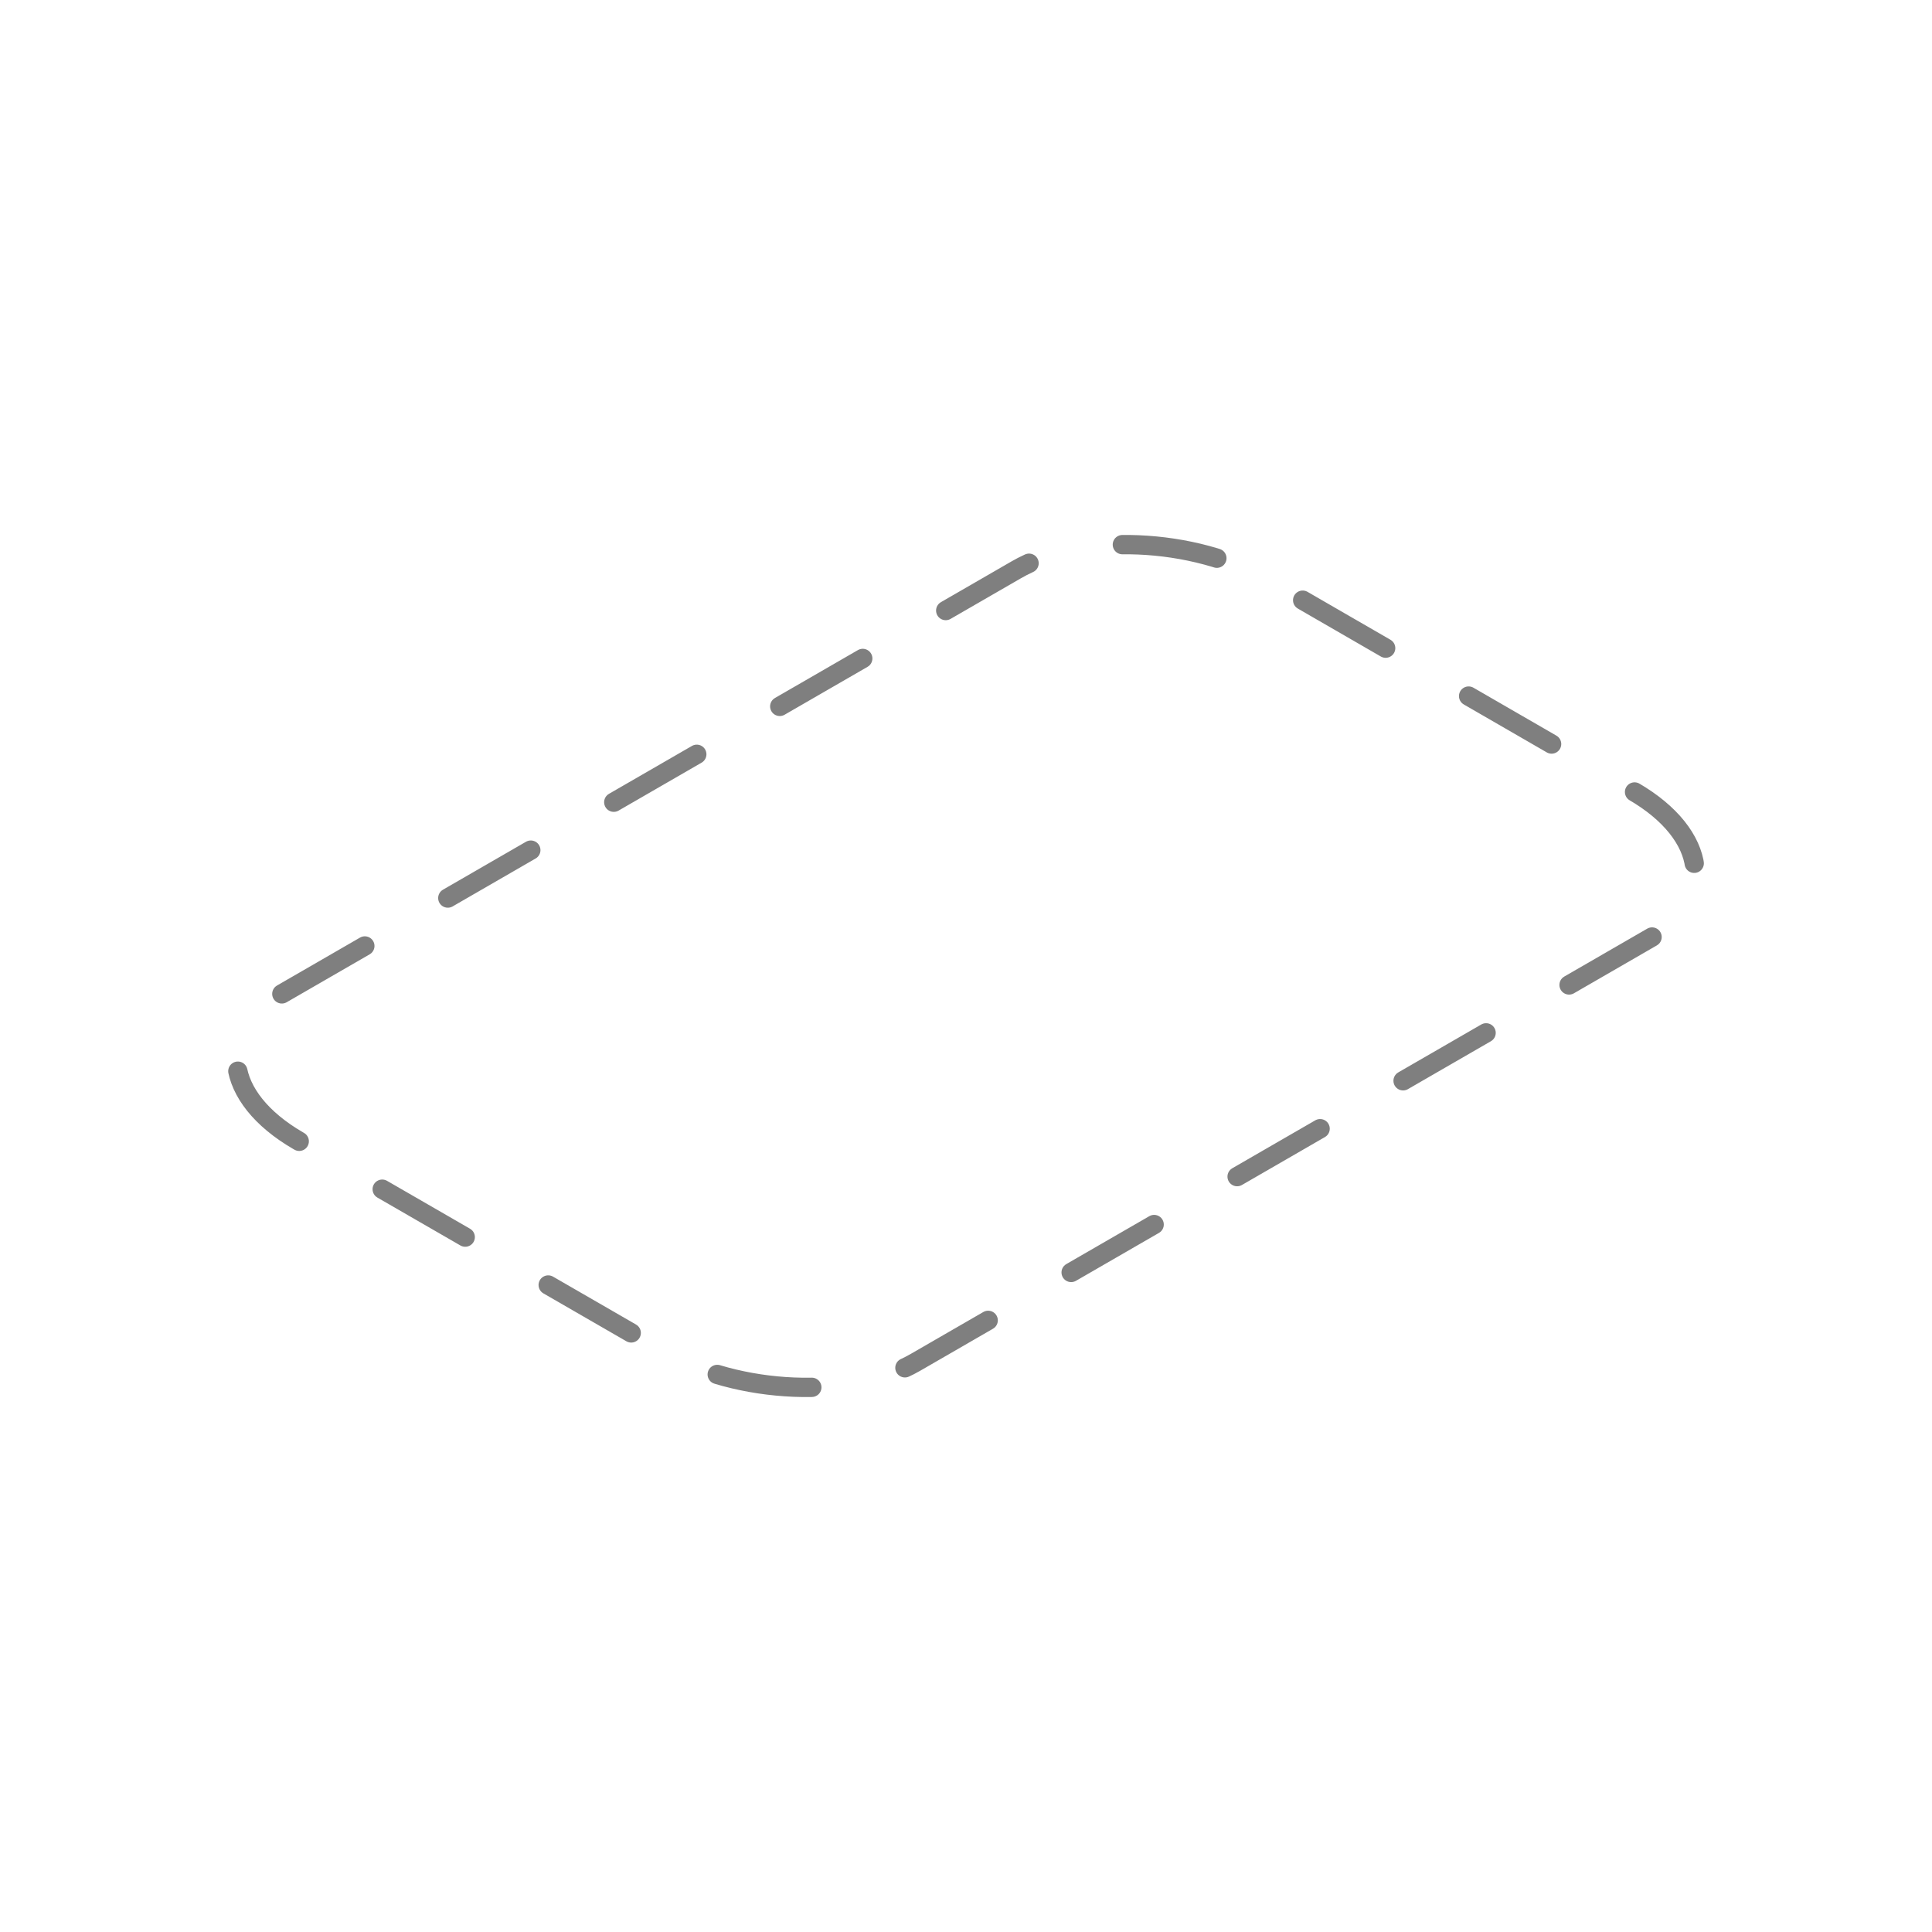
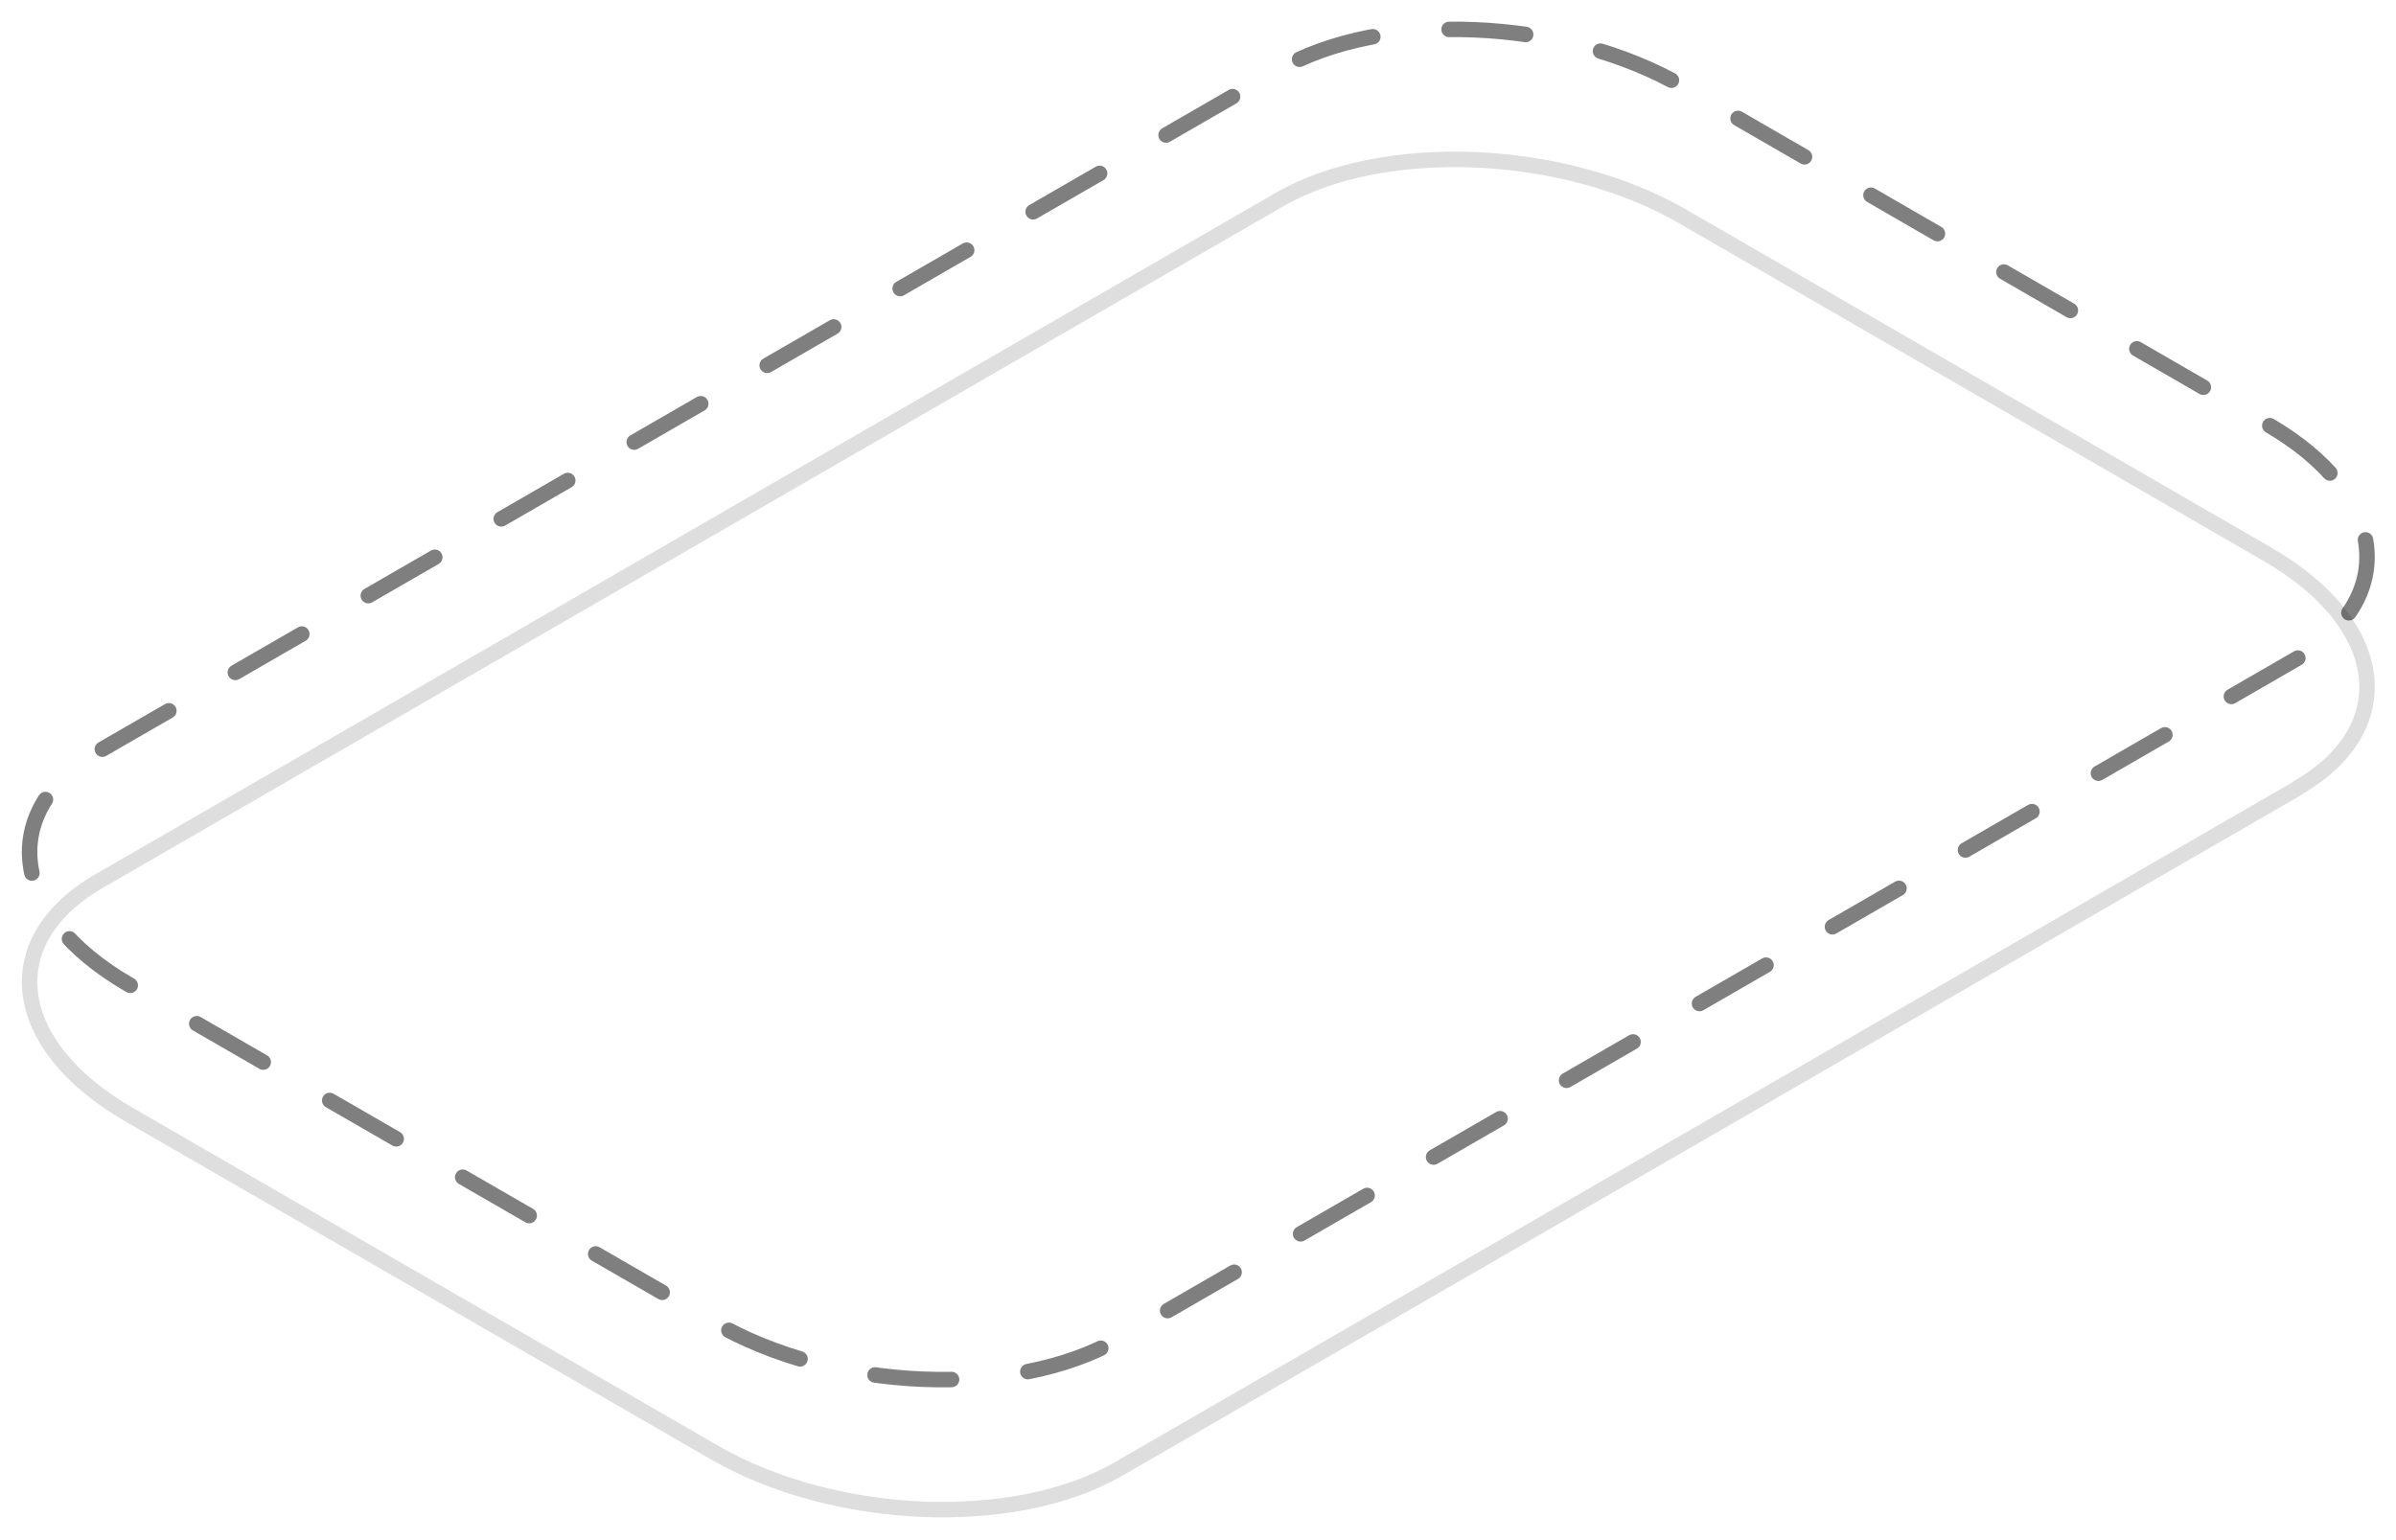
- <svg xmlns="http://www.w3.org/2000/svg" viewBox="0 0 50 50" width="100%" height="100%" fill="none" stroke="currentColor" stroke-width="0.5">
-   <g transform="translate(5.615 13.6)" opacity="0.5">
-     <path d="M37.14,10.65l-19.05,11c-1.67.97-4.6.85-6.53-.27L2.1,15.92c-1.93-1.12-2.14-2.81-.47-3.77L20.68,1.15c1.67-.97,4.6-.85,6.53.27l9.45,5.46c1.93,1.12,2.14,2.81.47,3.77Z" stroke-dasharray="2.48 2.48" stroke-linecap="round" stroke-linejoin="round" />
+ <svg xmlns="http://www.w3.org/2000/svg" viewBox="5.64 13.62 38.7 24.87" preserveAspectRatio="xMinYMid meet" width="100%" height="100%" fill="none" stroke="currentColor" stroke-width="0.25">
+   <style>.esl{animation:esF .5s ease-out both}.esd{animation:esFd .5s ease-out both}.es2{animation-delay:.1s}.es3{animation-delay:.2s}@keyframes esF{from{opacity:0}to{opacity:1}}@keyframes esFd{from{opacity:0}to{opacity:.5}}@media(prefers-reduced-motion:reduce){.esl,.esd{animation:none}.esl{opacity:1}.esd{opacity:.5}}</style>
+   <g transform="translate(5.615 13.6)">
+     <path d="M37.14,10.65l-19.05,11c-1.67.97-4.6.85-6.53-.27L2.1,15.92c-1.93-1.12-2.14-2.81-.47-3.77L20.68,1.15c1.67-.97,4.6-.85,6.53.27l9.45,5.46c1.93,1.12,2.14,2.81.47,3.77Z" stroke-linejoin="round" opacity=".13" transform="translate(0 2.1)" />
+     <path class="esd" d="M37.14,10.65l-19.05,11c-1.67.97-4.6.85-6.53-.27L2.1,15.92c-1.93-1.12-2.14-2.81-.47-3.77L20.68,1.15c1.67-.97,4.6-.85,6.53.27l9.45,5.46c1.93,1.12,2.14,2.81.47,3.77Z" stroke-dasharray="1.24 1.24" stroke-linecap="round" stroke-linejoin="round" opacity="0.5" />
  </g>
</svg>
